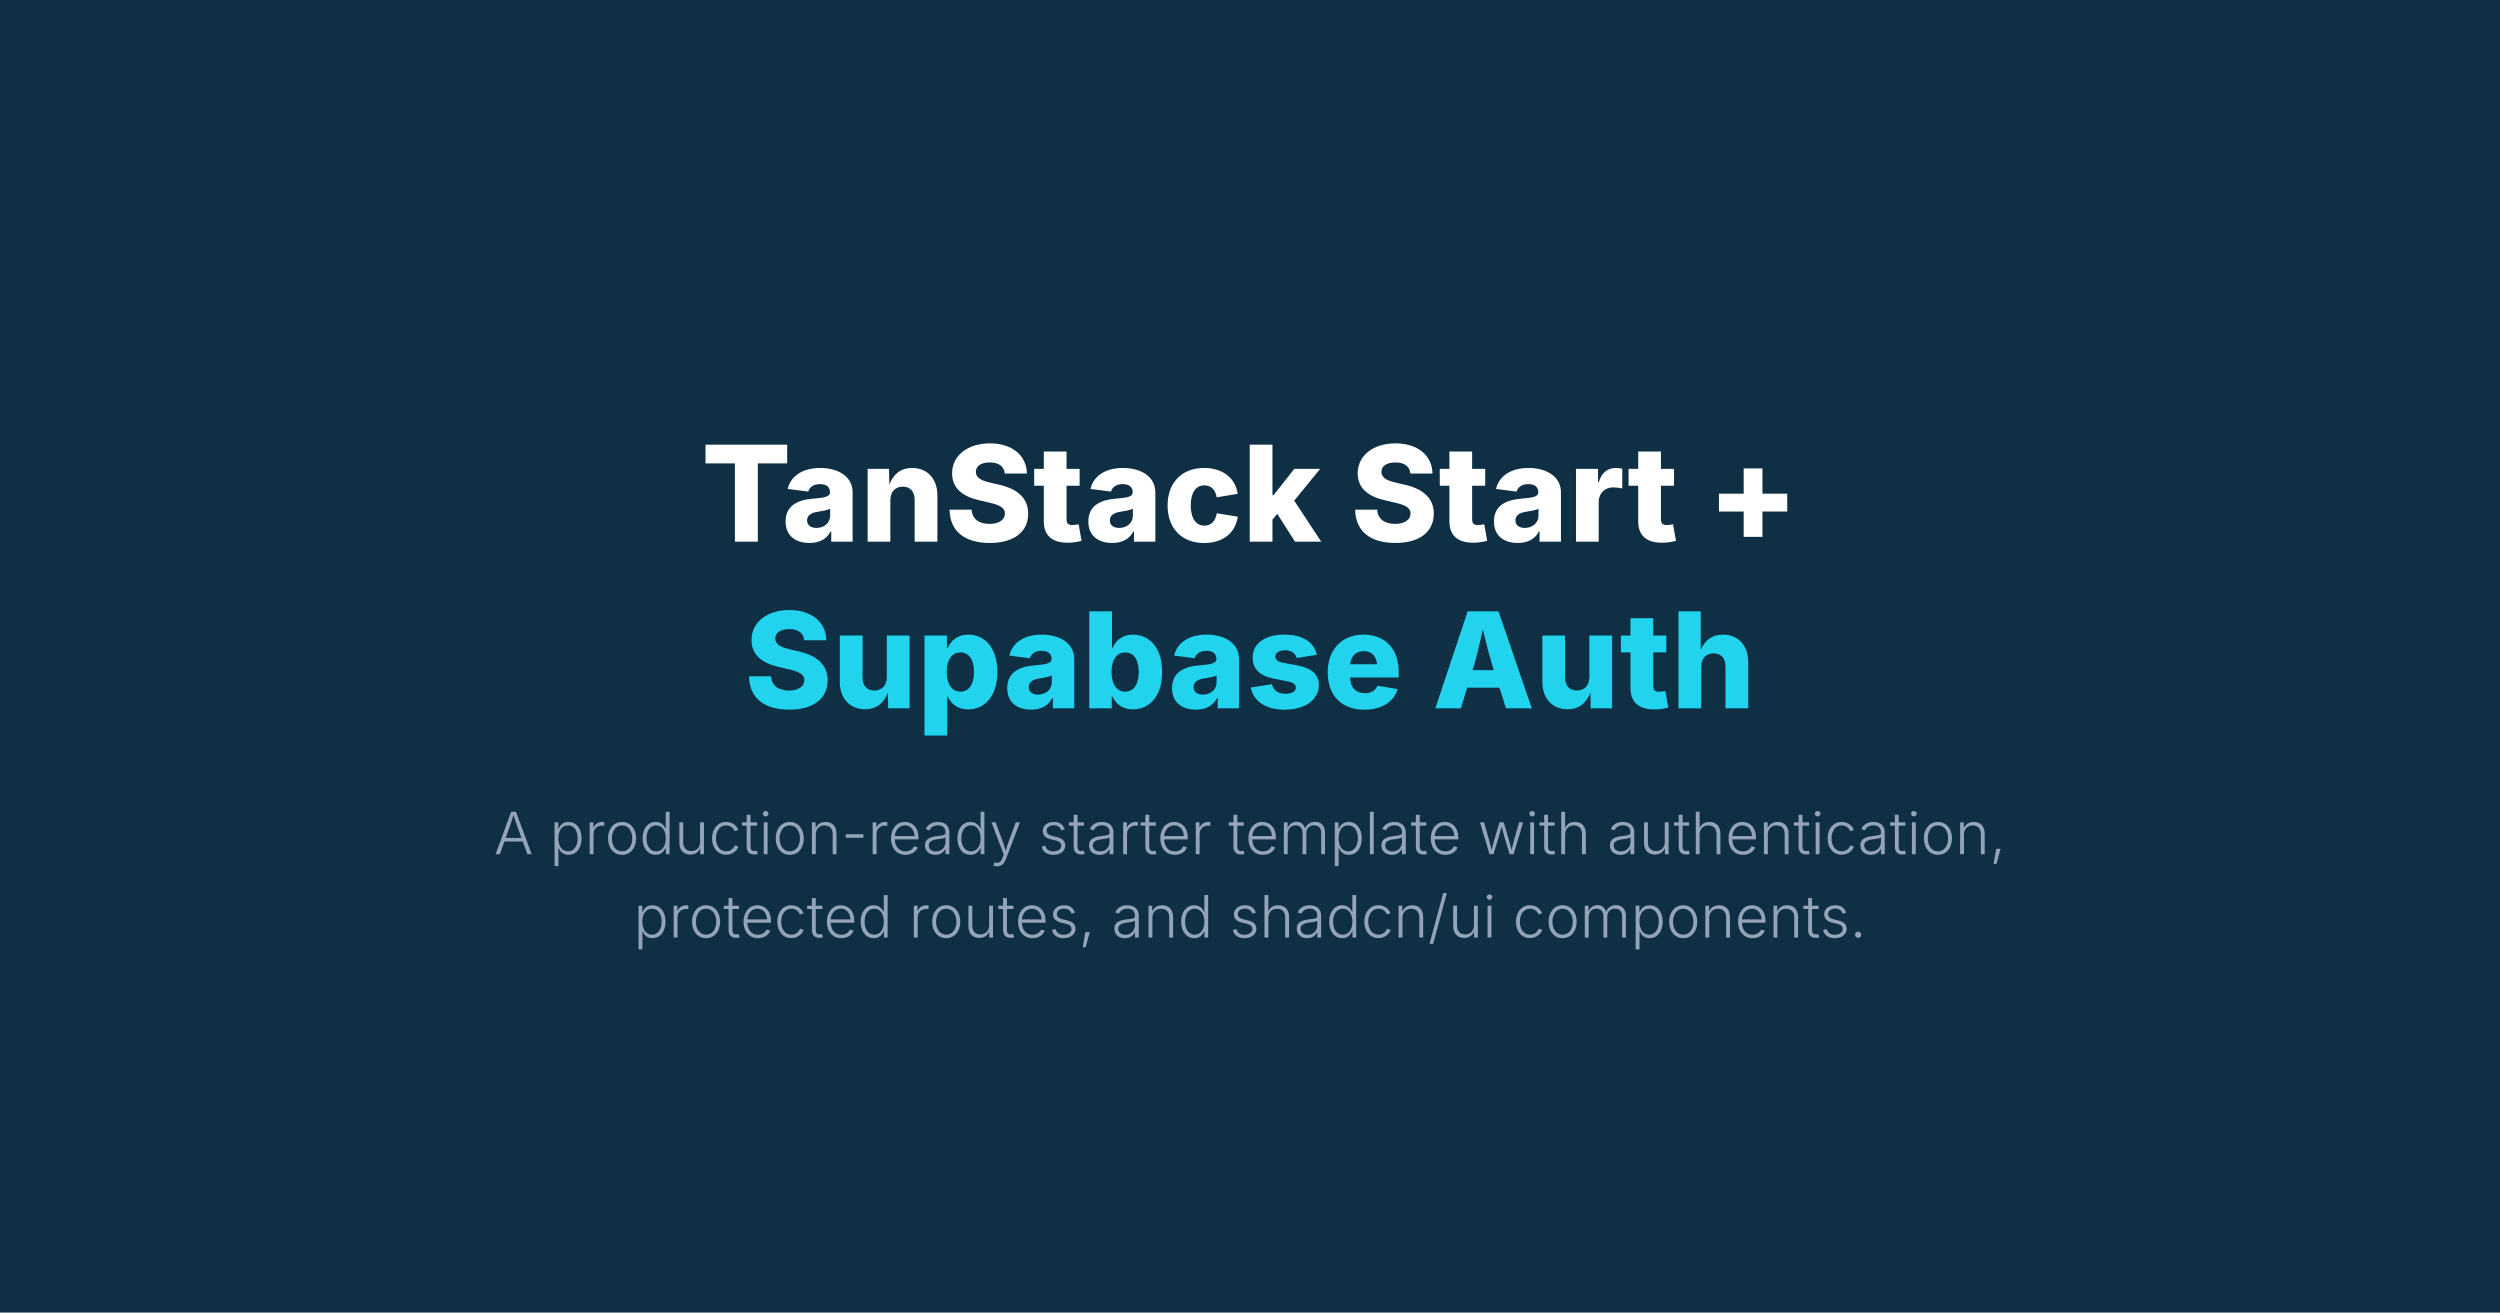
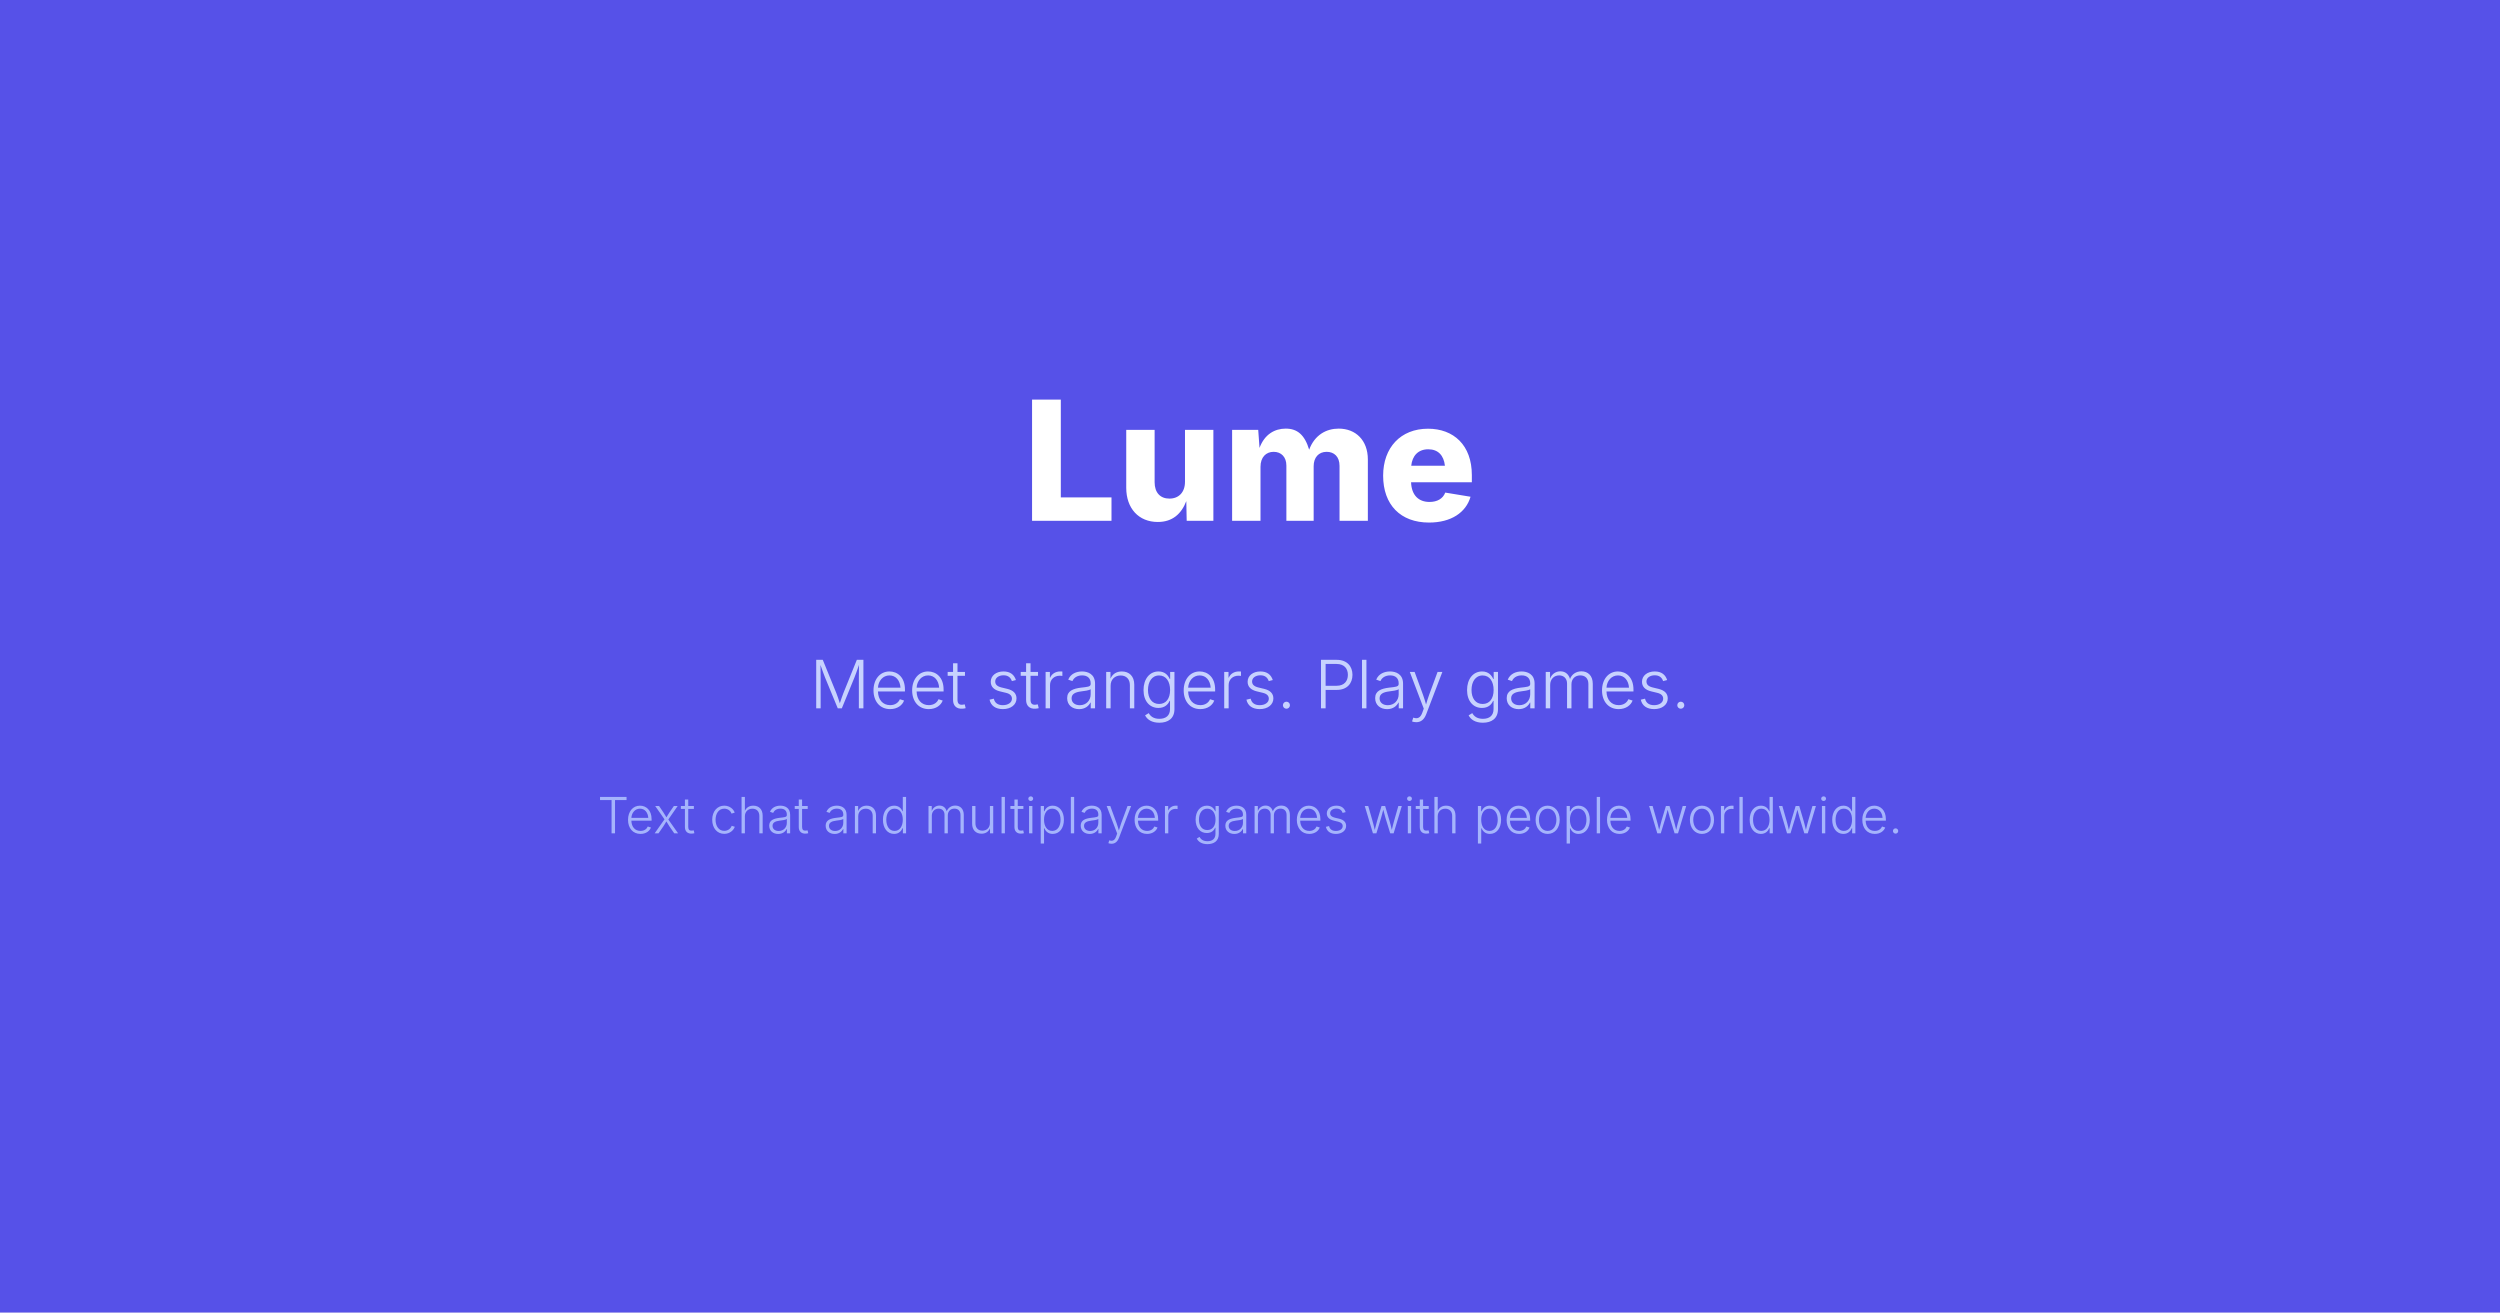
<svg xmlns="http://www.w3.org/2000/svg" width="1200" height="630" viewBox="0 0 1200 630" fill="none">
-   <rect width="1200" height="630" fill="#0f172a" />
+   <rect width="1200" height="630" fill="#4f46e5" />
  <rect x="0" y="0" width="1200" height="630" fill="url(#gradient)" opacity="0.15" />
  <defs>
    <linearGradient id="gradient" x1="0" y1="0" x2="1200" y2="630">
-       <stop offset="0%" stop-color="#06b6d4" />
-       <stop offset="50%" stop-color="#3b82f6" />
-       <stop offset="100%" stop-color="#a855f7" />
+       <stop offset="0%" stop-color="#818cf8" />
+       <stop offset="50%" stop-color="#6366f1" />
+       <stop offset="100%" stop-color="#4338ca" />
    </linearGradient>
  </defs>
-   <text x="600" y="260" text-anchor="middle" font-family="system-ui, -apple-system, sans-serif" font-size="64" font-weight="800" fill="white">TanStack Start +</text>
-   <text x="600" y="340" text-anchor="middle" font-family="system-ui, -apple-system, sans-serif" font-size="64" font-weight="800" fill="#22d3ee">Supabase Auth</text>
-   <text x="600" y="410" text-anchor="middle" font-family="system-ui, -apple-system, sans-serif" font-size="28" font-weight="300" fill="#94a3b8">A production-ready starter template with authentication,</text>
-   <text x="600" y="450" text-anchor="middle" font-family="system-ui, -apple-system, sans-serif" font-size="28" font-weight="300" fill="#94a3b8">protected routes, and shadcn/ui components.</text>
+   <text x="600" y="250" text-anchor="middle" font-family="system-ui, -apple-system, sans-serif" font-size="80" font-weight="800" fill="white">Lume</text>
+   <text x="600" y="340" text-anchor="middle" font-family="system-ui, -apple-system, sans-serif" font-size="32" font-weight="300" fill="#c7d2fe">Meet strangers. Play games.</text>
+   <text x="600" y="400" text-anchor="middle" font-family="system-ui, -apple-system, sans-serif" font-size="24" font-weight="300" fill="#a5b4fc">Text chat and multiplayer games with people worldwide.</text>
</svg>
